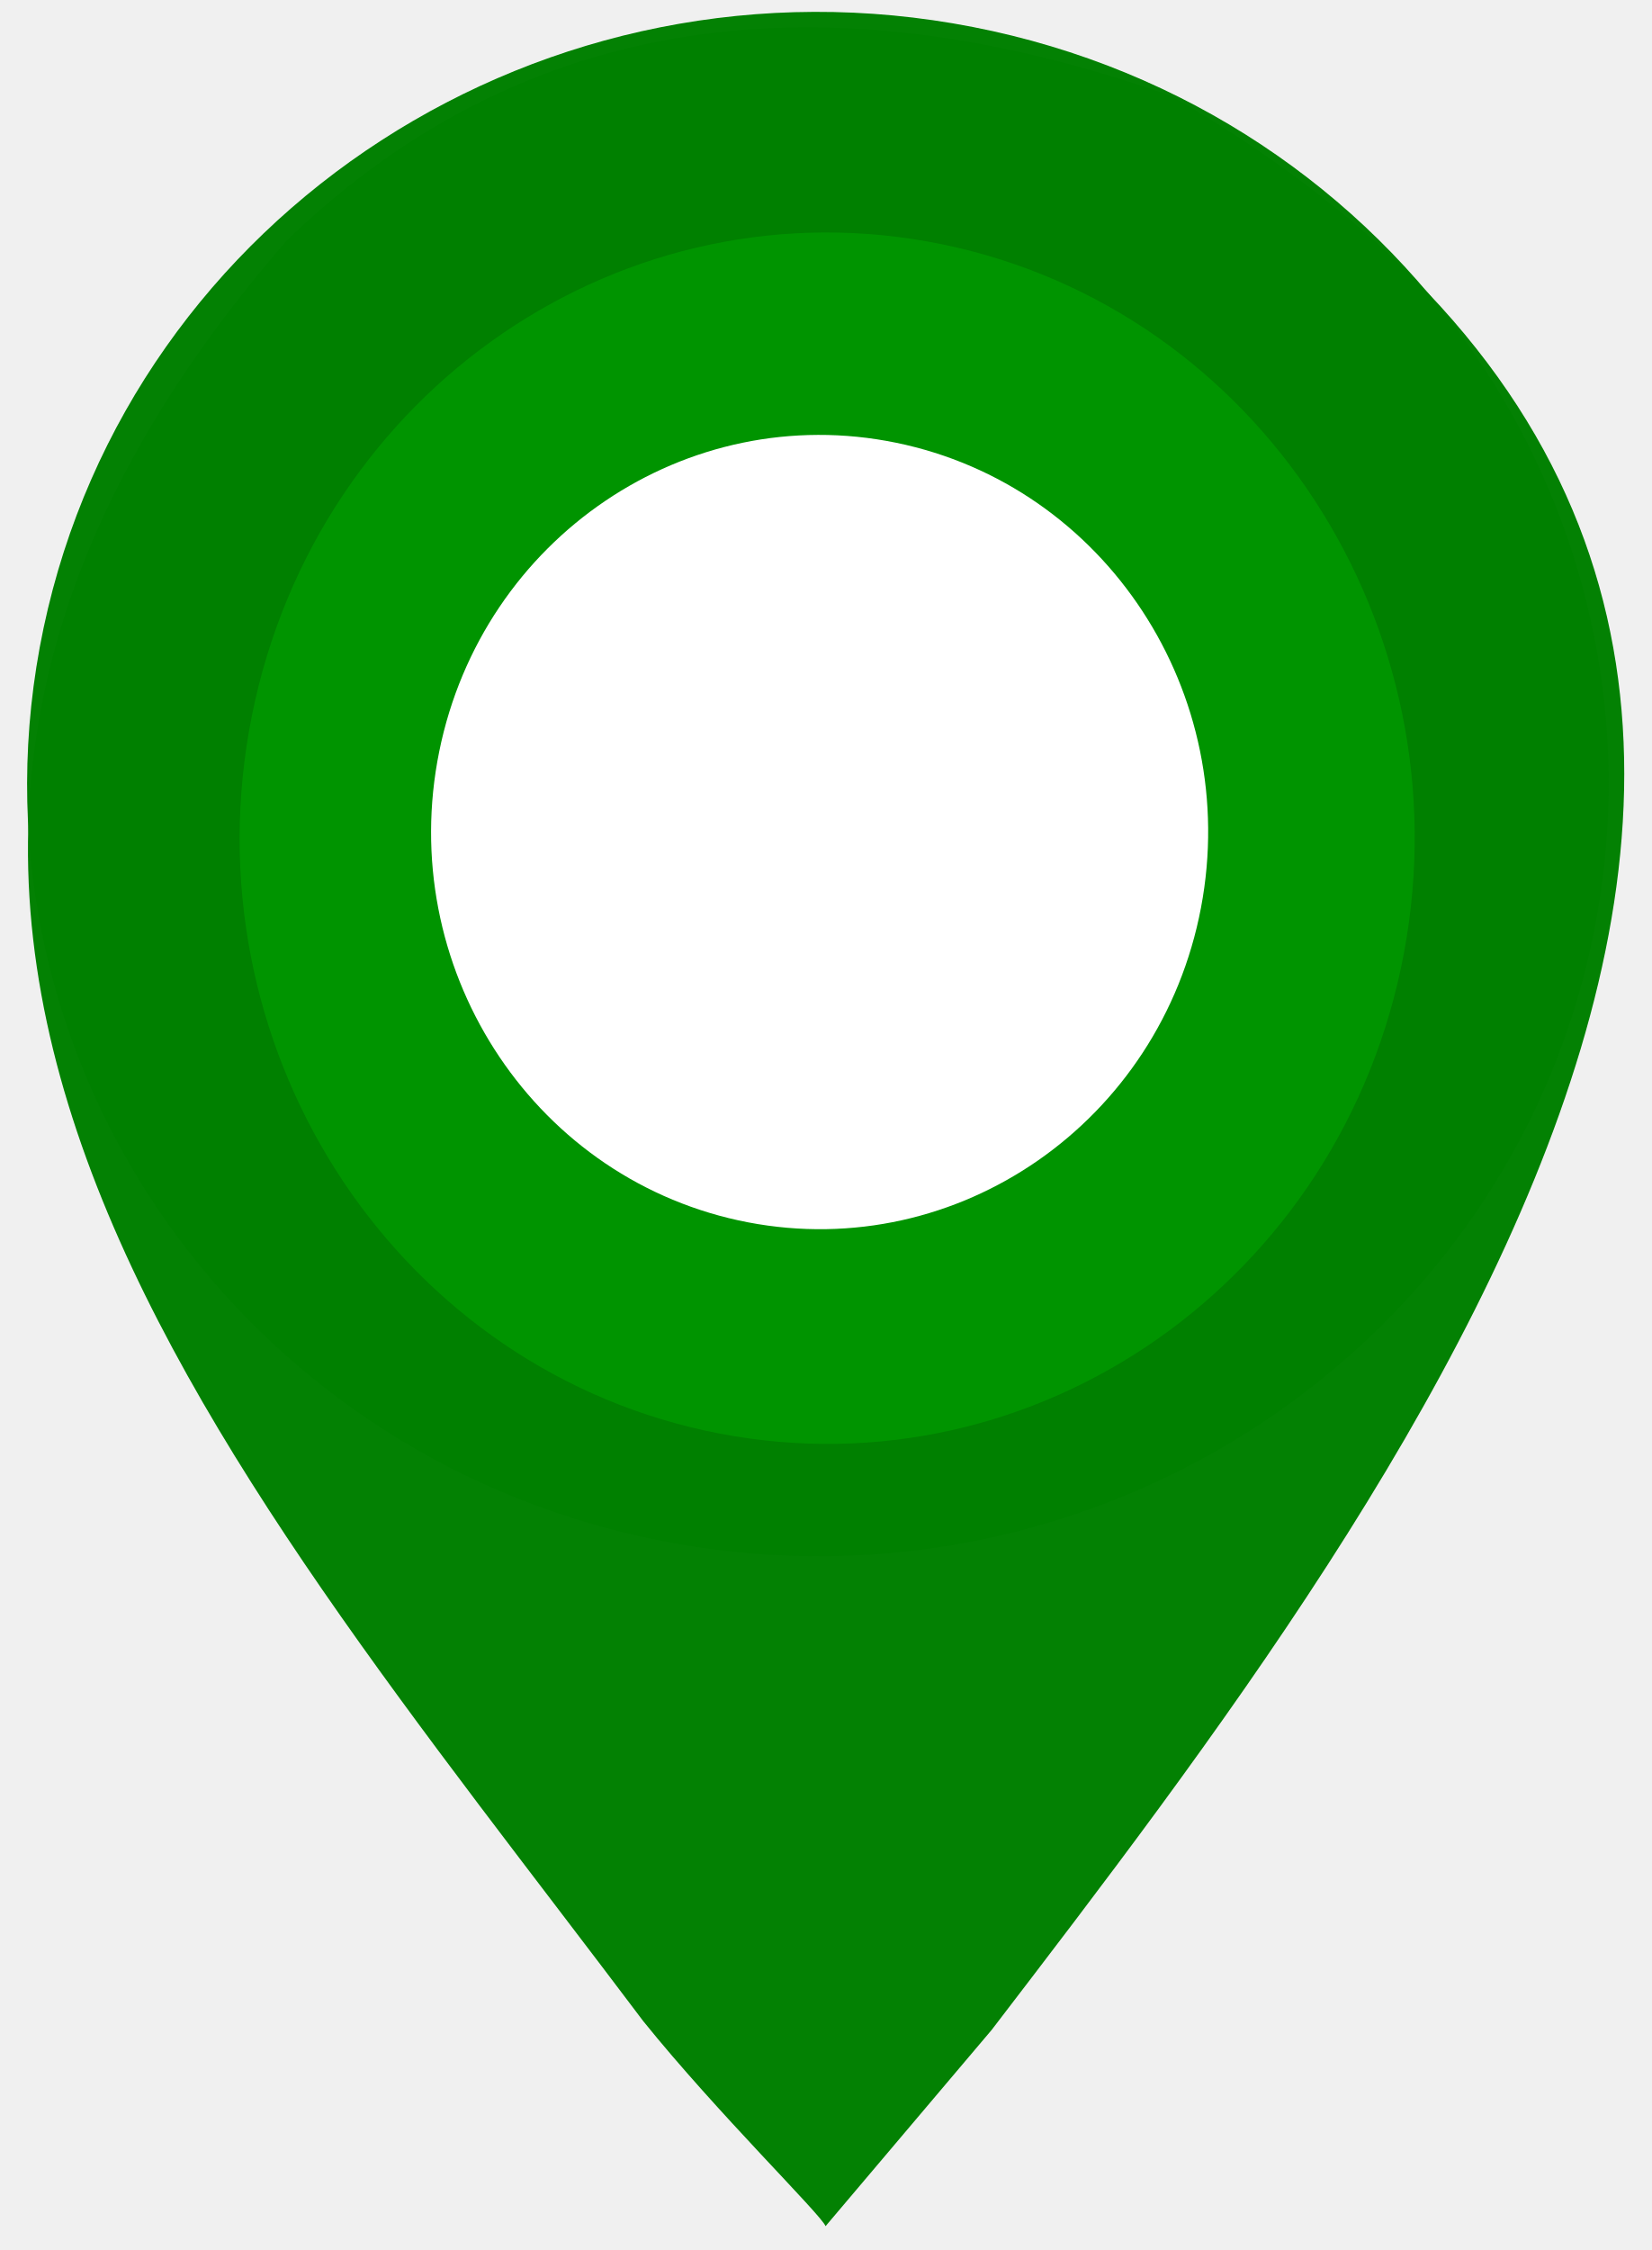
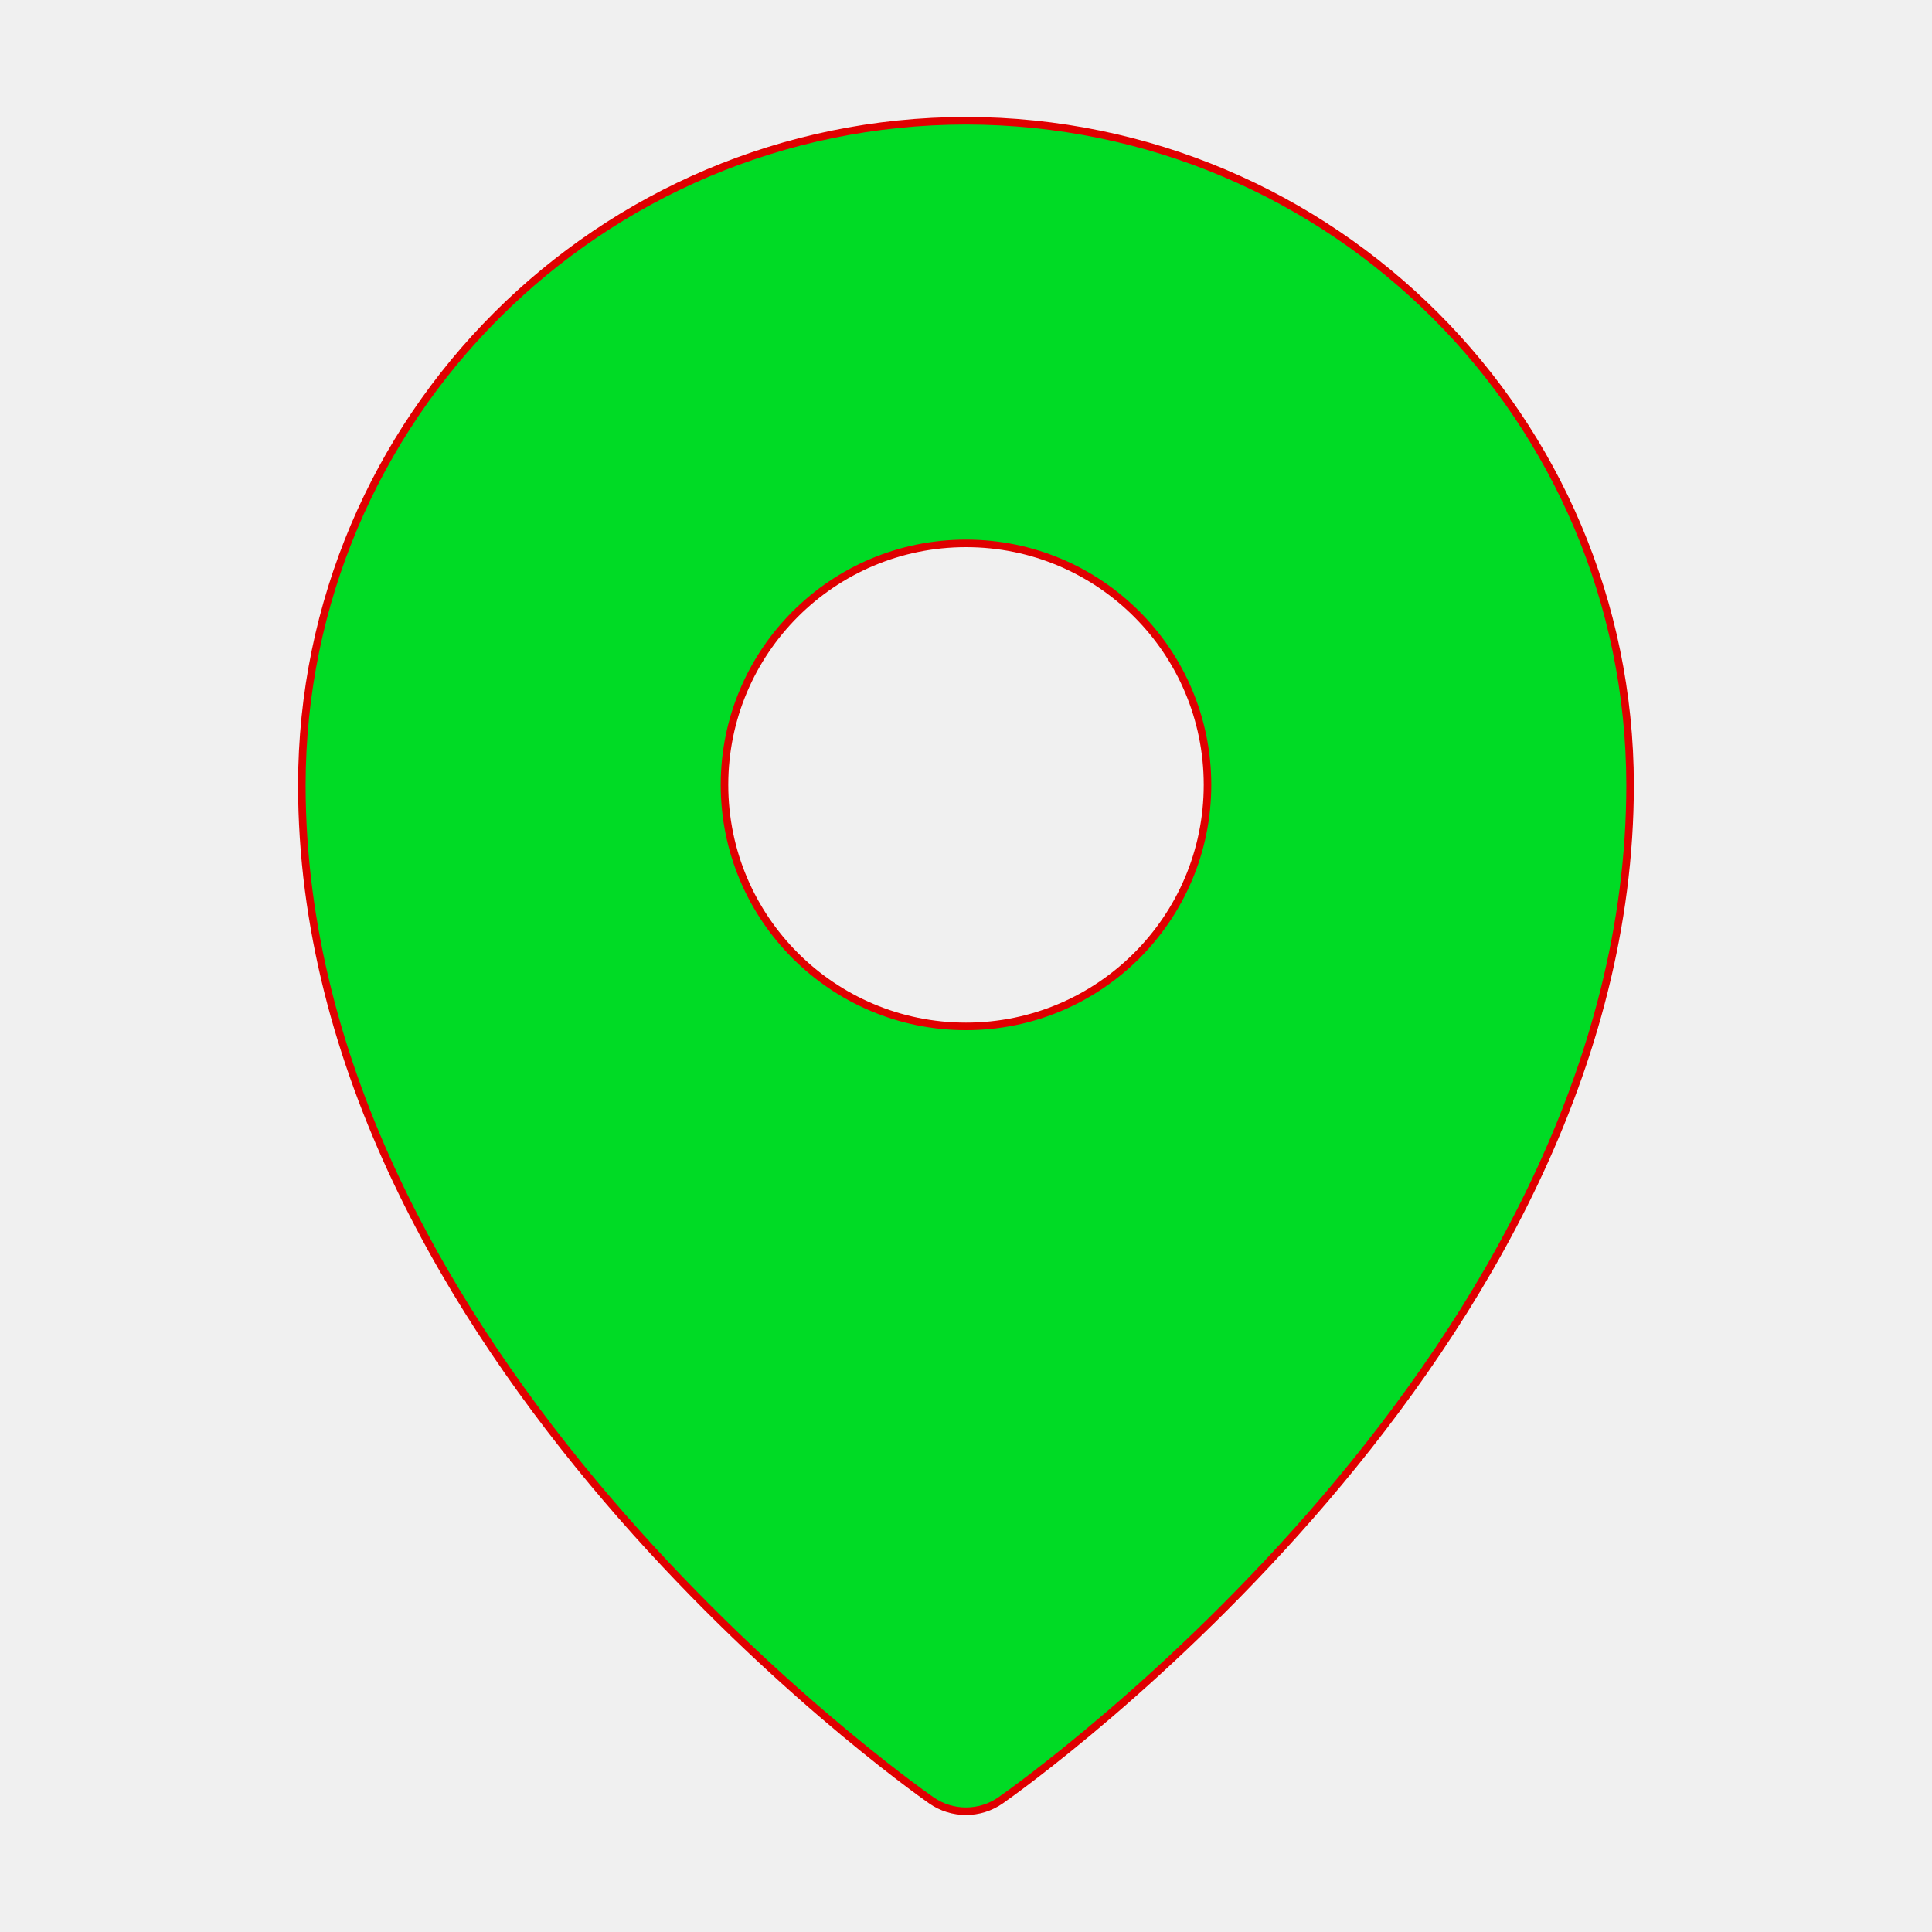
- <svg xmlns="http://www.w3.org/2000/svg" id="svg2816" version="1.1" width="94" height="128">
-   <defs id="defs2820">
-     </defs>
-   <path style="fill:#008000;fill-opacity:0.988" d="M 46.977,126.643 C 46.694,125.956 40.814,120.206 36.603,114.981 11.656,81.858 -16.158,51.083 16.32,13.683 30.701,-0.211 48.433,-1.003 66.663,5.473 117.992,35.175 80.829,83.628 56.427,115.481 l -9.45,11.163 z M 62.417,75.872 C 96.654,51.387 70.185,4.239 32.569,19.913 21.585,25.77 16.135,35.961 15.944,47.981 c -0.524,11.693 5.685,21.471 15.526,27.461 7.055,3.84 10.157,4.534 18.146,4.058 5.178,-0.309 8.161,-1.154 12.801,-3.627 z" id="path4127" />
-   <path style="fill:#008000;fill-opacity:0.988;fill-rule:nonzero;stroke:none" id="path4129" d="m 41.682,89.891 a 51.223,41.754 0 1 1 1.277,0.208" transform="matrix(0.8782949,0,0,1.051903,0.5547413,-6.995266)" />
-   <path style="opacity:0.34;fill:#000000;fill-opacity:0;fill-rule:nonzero;stroke:none" id="path4131" d="m 43.631,69.129 a 26.011,20.991 0 1 1 0.648,0.105" transform="translate(0.6453452,0)" />
-   <path style="fill:#000080;fill-opacity:0;fill-rule:nonzero;stroke:none" id="path4135" d="m 31.892,114.28 a 16.656,11.75 0 1 1 0.415,0.059" transform="translate(0.6453452,0)" />
-   <path style="fill:#009400;fill-opacity:1;fill-rule:nonzero;stroke:none" id="path4149" d="m 45.521,84.824 a 34.453,33.54 0 1 1 0.859,0.167" transform="matrix(0.9702048,0,0,1.027206,-4.058783,-5.750382)" />
-   <path style="fill:#ffffff;fill-opacity:1;fill-rule:nonzero;stroke:none" id="path4184" d="m 57.079,104.608 a 34.203,36.623 0 1 1 0.852,0.183" transform="matrix(0.6462992,0,0,0.6168112,5.126124,4.90138)" />
+ <svg xmlns="http://www.w3.org/2000/svg" fill="#00db25" width="256px" height="256px" viewBox="0 0 256 256" id="Flat" stroke="#e00000">
+   <g id="SVGRepo_bgCarrier" stroke-width="0" />
+   <g id="SVGRepo_tracerCarrier" stroke-linecap="round" stroke-linejoin="round" />
+   <g id="SVGRepo_iconCarrier">
+     <path d="M127.994,15.997a88.105,88.105,0,0,0-88,88c0,75.297,80,132.172,83.406,134.555a8.023,8.023,0,0,0,9.188,0c3.406-2.383,83.406-59.258,83.406-134.555A88.105,88.105,0,0,0,127.994,15.997ZM128,72a32,32,0,1,1-32,32A31.999,31.999,0,0,1,128,72Z" />
+   </g>
</svg>
